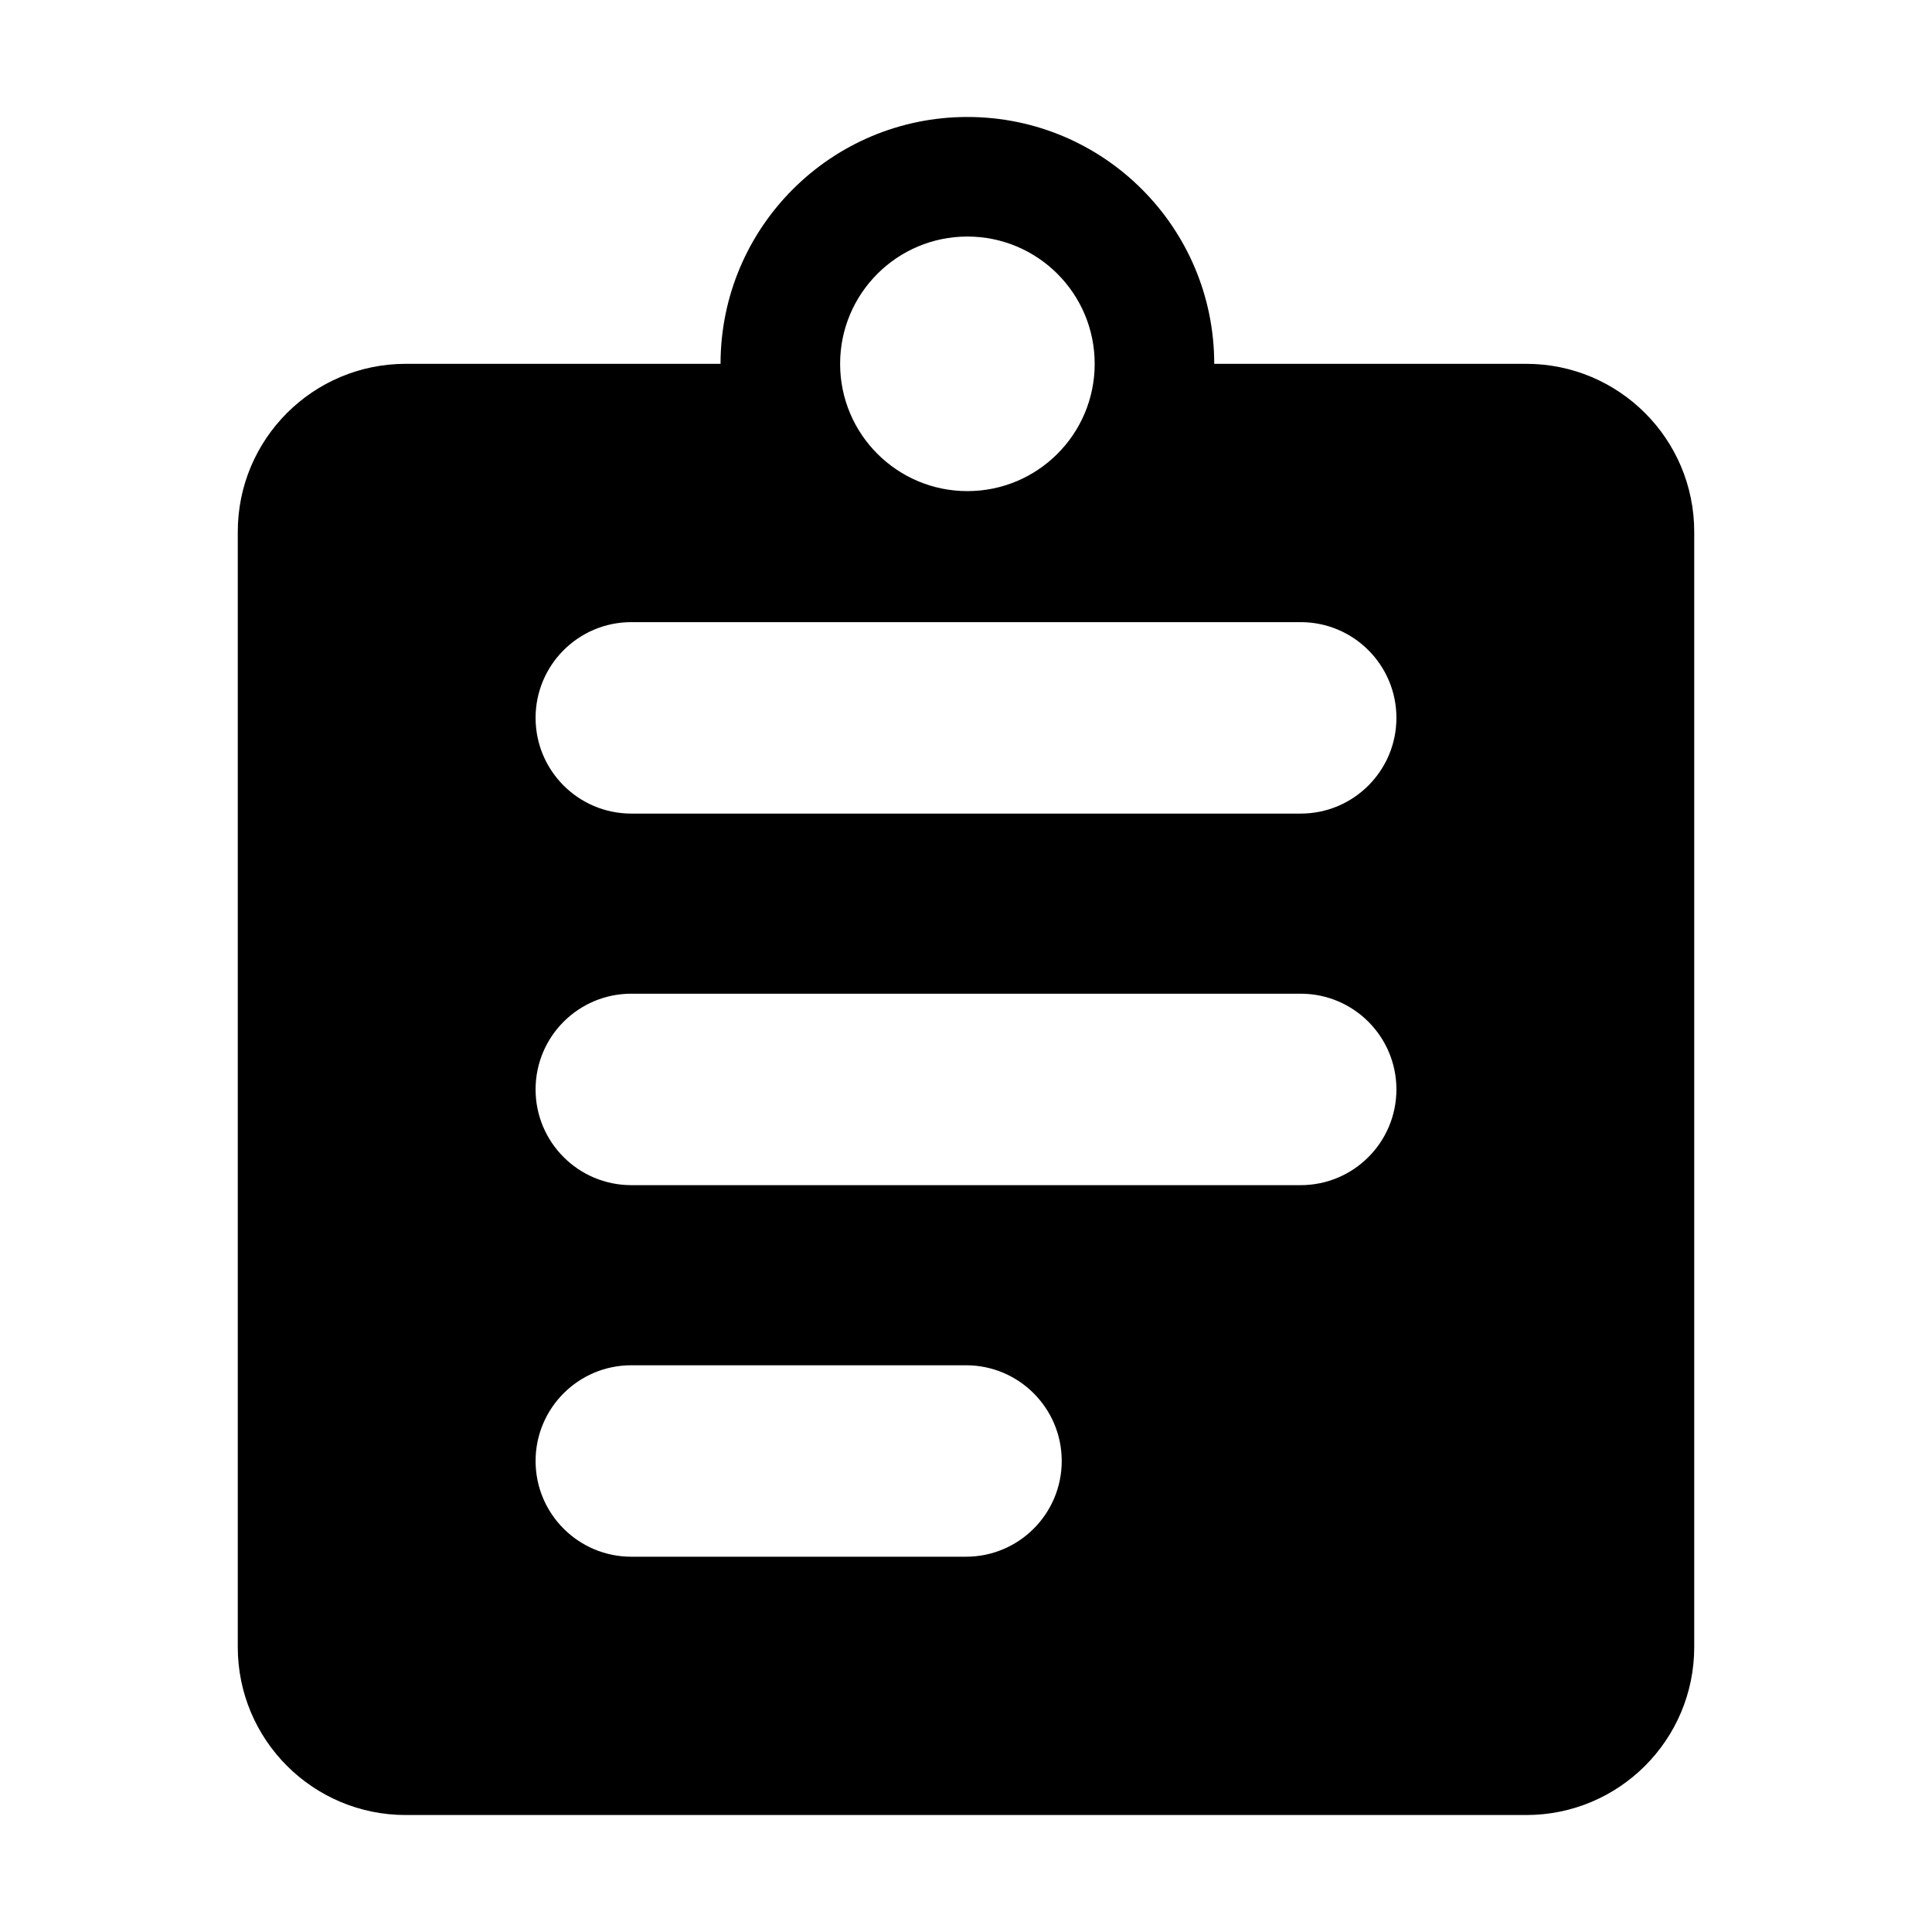
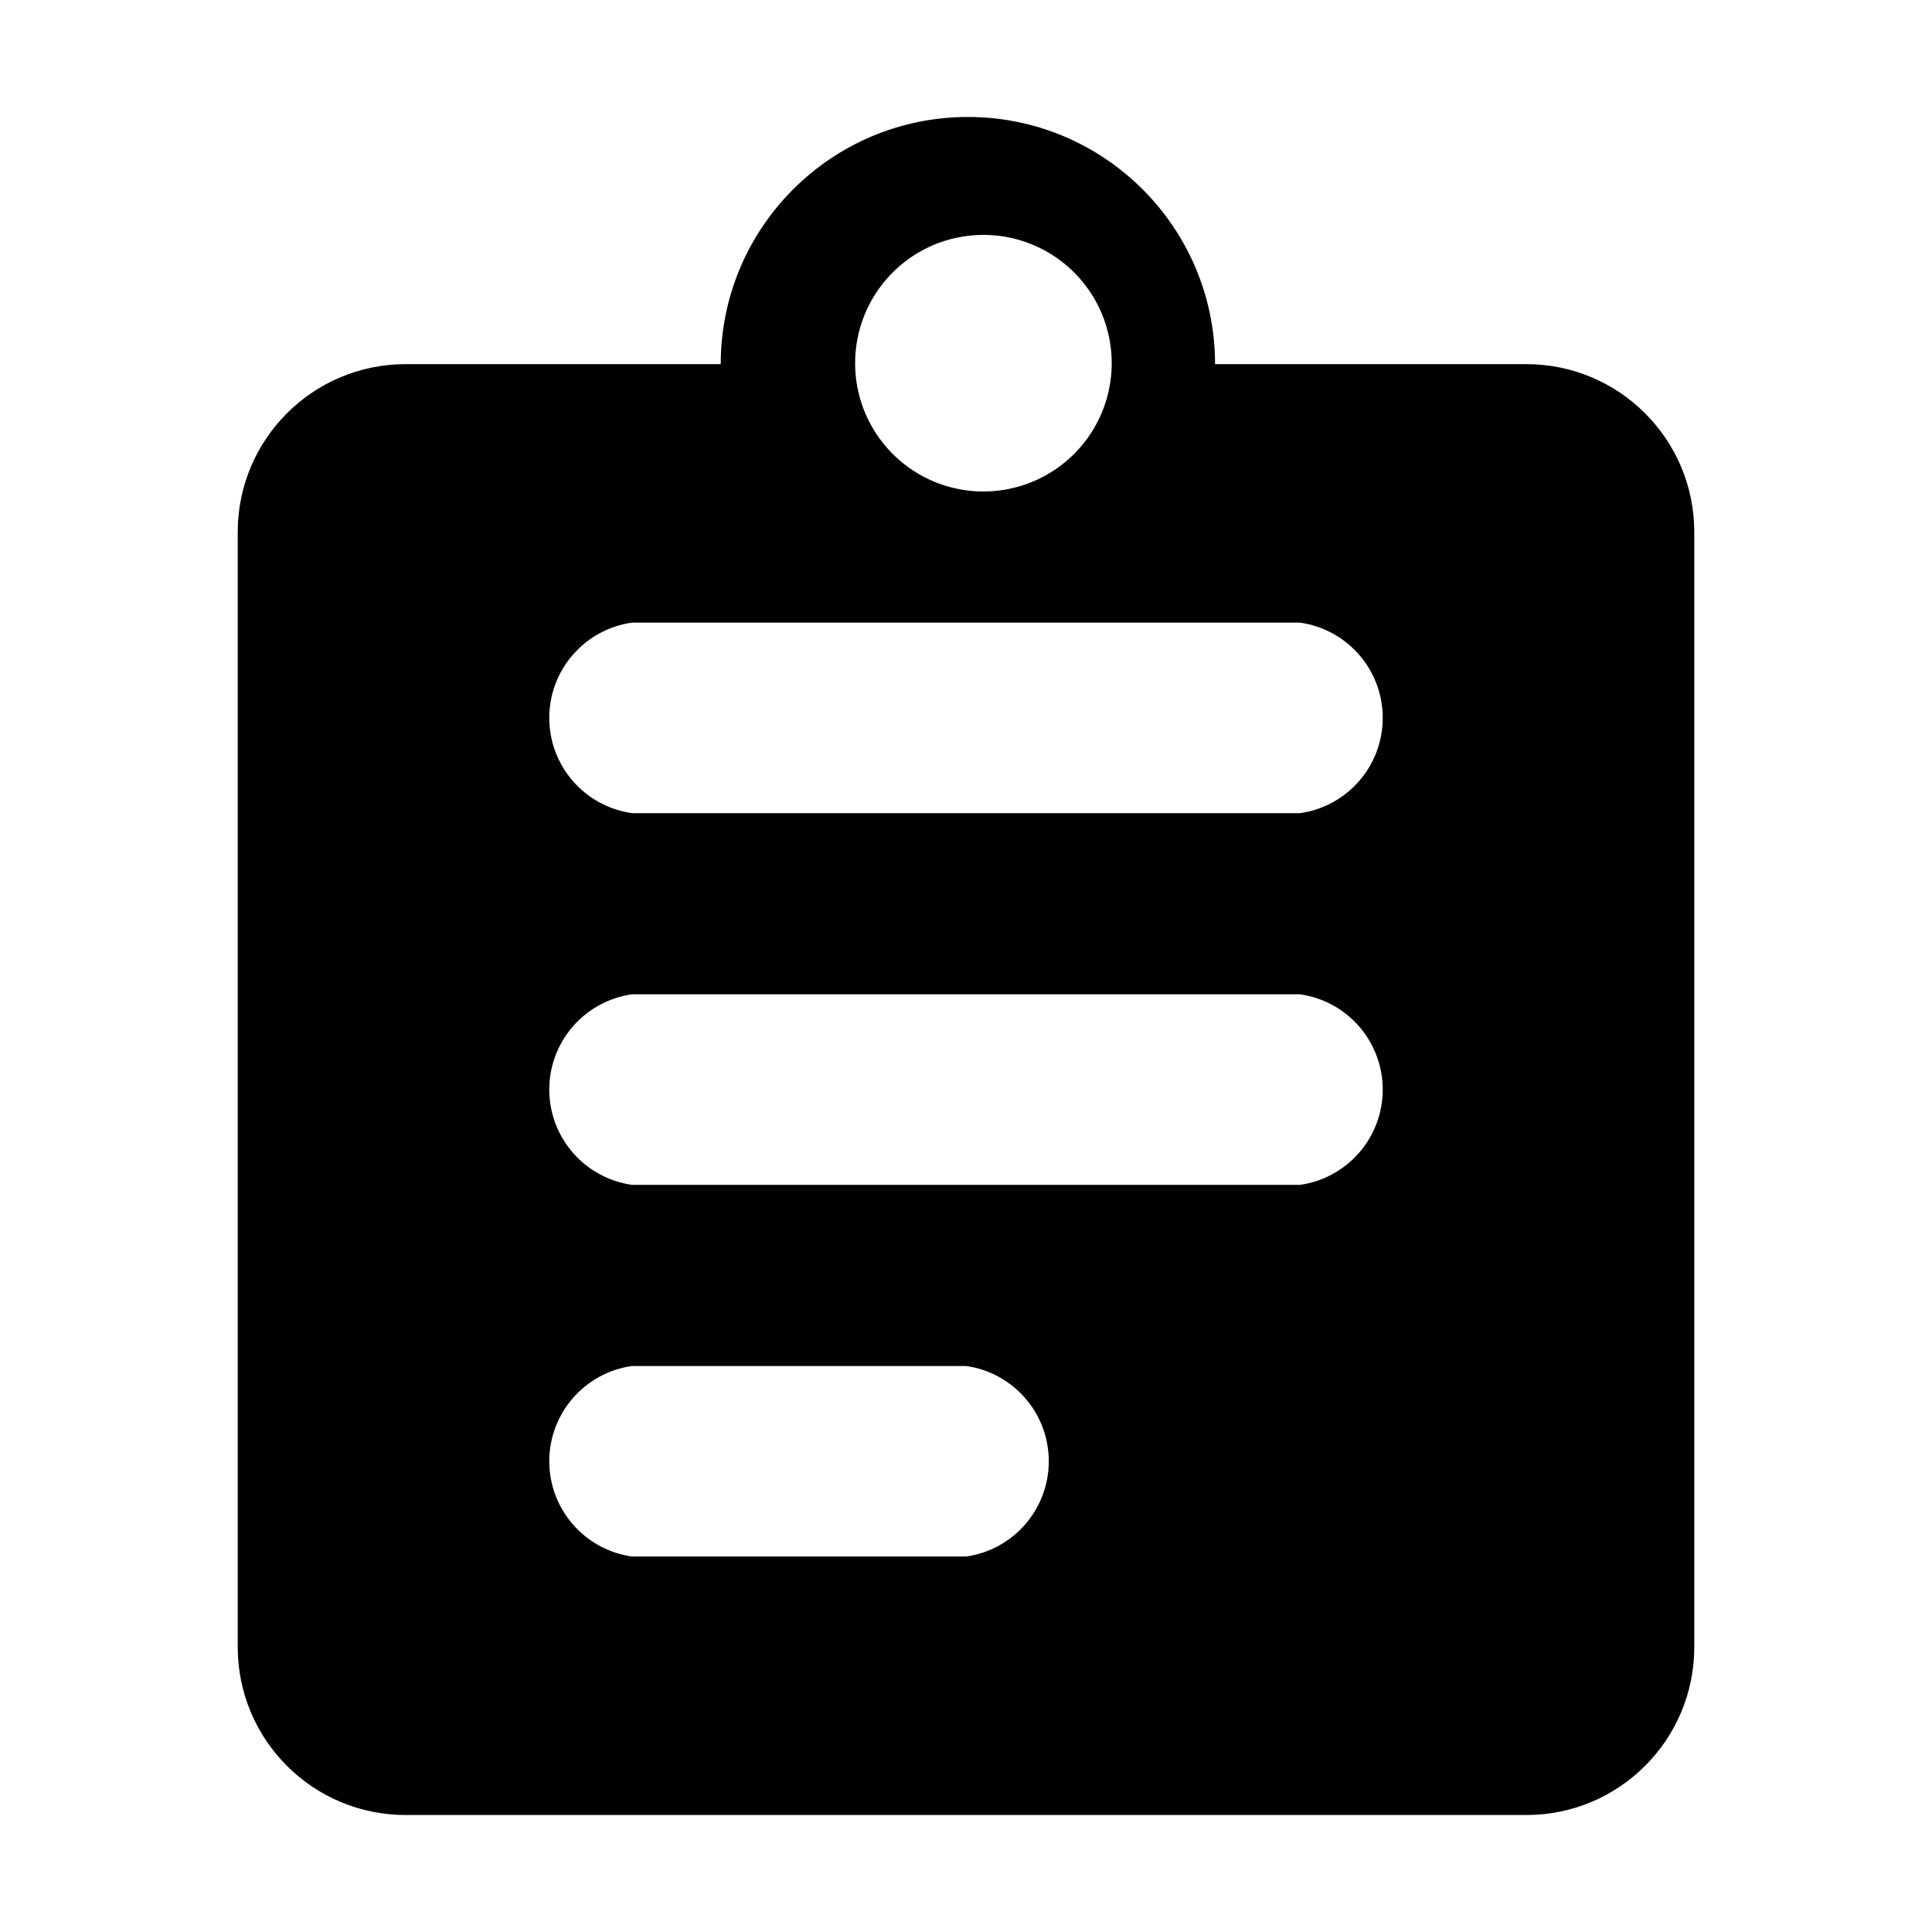
- <svg xmlns="http://www.w3.org/2000/svg" version="1.1" id="图层_1" x="0px" y="0px" viewBox="0 0 1024 1024" style="enable-background:new 0 0 1024 1024;" xml:space="preserve">
-   <g id="XMLID_650_">
-     <path id="XMLID_828_" d="M808.954,192.837H643.565C643.565,120.573,584.992,62,512.743,62   c-72.264,0-130.837,58.573-130.837,130.837H215.046c-49.172,0-89.021,39.864-89.021,89.021v591.121   c0,49.188,39.849,89.021,89.021,89.021h593.908c49.157,0,89.021-39.833,89.021-89.021V281.858   C897.975,232.701,858.111,192.837,808.954,192.837z M512.743,125.374c37.263,0,67.463,30.2,67.463,67.463   s-30.2,67.463-67.463,67.463s-67.463-30.2-67.463-67.463S475.481,125.374,512.743,125.374z M512,825.092H334.608   c-28.032,0-50.737-22.735-50.737-50.737s22.704-50.737,50.737-50.737H512c28.032,0,50.737,22.735,50.737,50.737   S540.032,825.092,512,825.092z M689.392,628.155H334.608c-28.032,0-50.737-22.735-50.737-50.737s22.704-50.737,50.737-50.737   h354.784c28.032,0,50.737,22.735,50.737,50.737S717.424,628.155,689.392,628.155z M689.392,431.218H334.608   c-28.032,0-50.737-22.735-50.737-50.736c0-28.001,22.704-50.737,50.737-50.737h354.784c28.032,0,50.737,22.735,50.737,50.737   C740.128,408.482,717.424,431.218,689.392,431.218z" />
-   </g>
+ <svg xmlns="http://www.w3.org/2000/svg" viewBox="0 0 1024 1024">
+   <path d="M809 193H644a131 131 0 1 0-262 0H215a89 89 0 0 0-89 89v591a89 89 0 0 0 89 89h594a89 89 0 0 0 89-89V282a89 89 0 0 0-89-89zm-296-68a68 68 0 1 1 0 135 68 68 0 0 1 0-135zm-1 700H335a51 51 0 0 1 0-101h177a51 51 0 0 1 0 101zm177-197H335a51 51 0 0 1 0-101h354a51 51 0 0 1 0 101zm0-197H335a51 51 0 0 1 0-101h354a51 51 0 0 1 0 101z" />
</svg>
